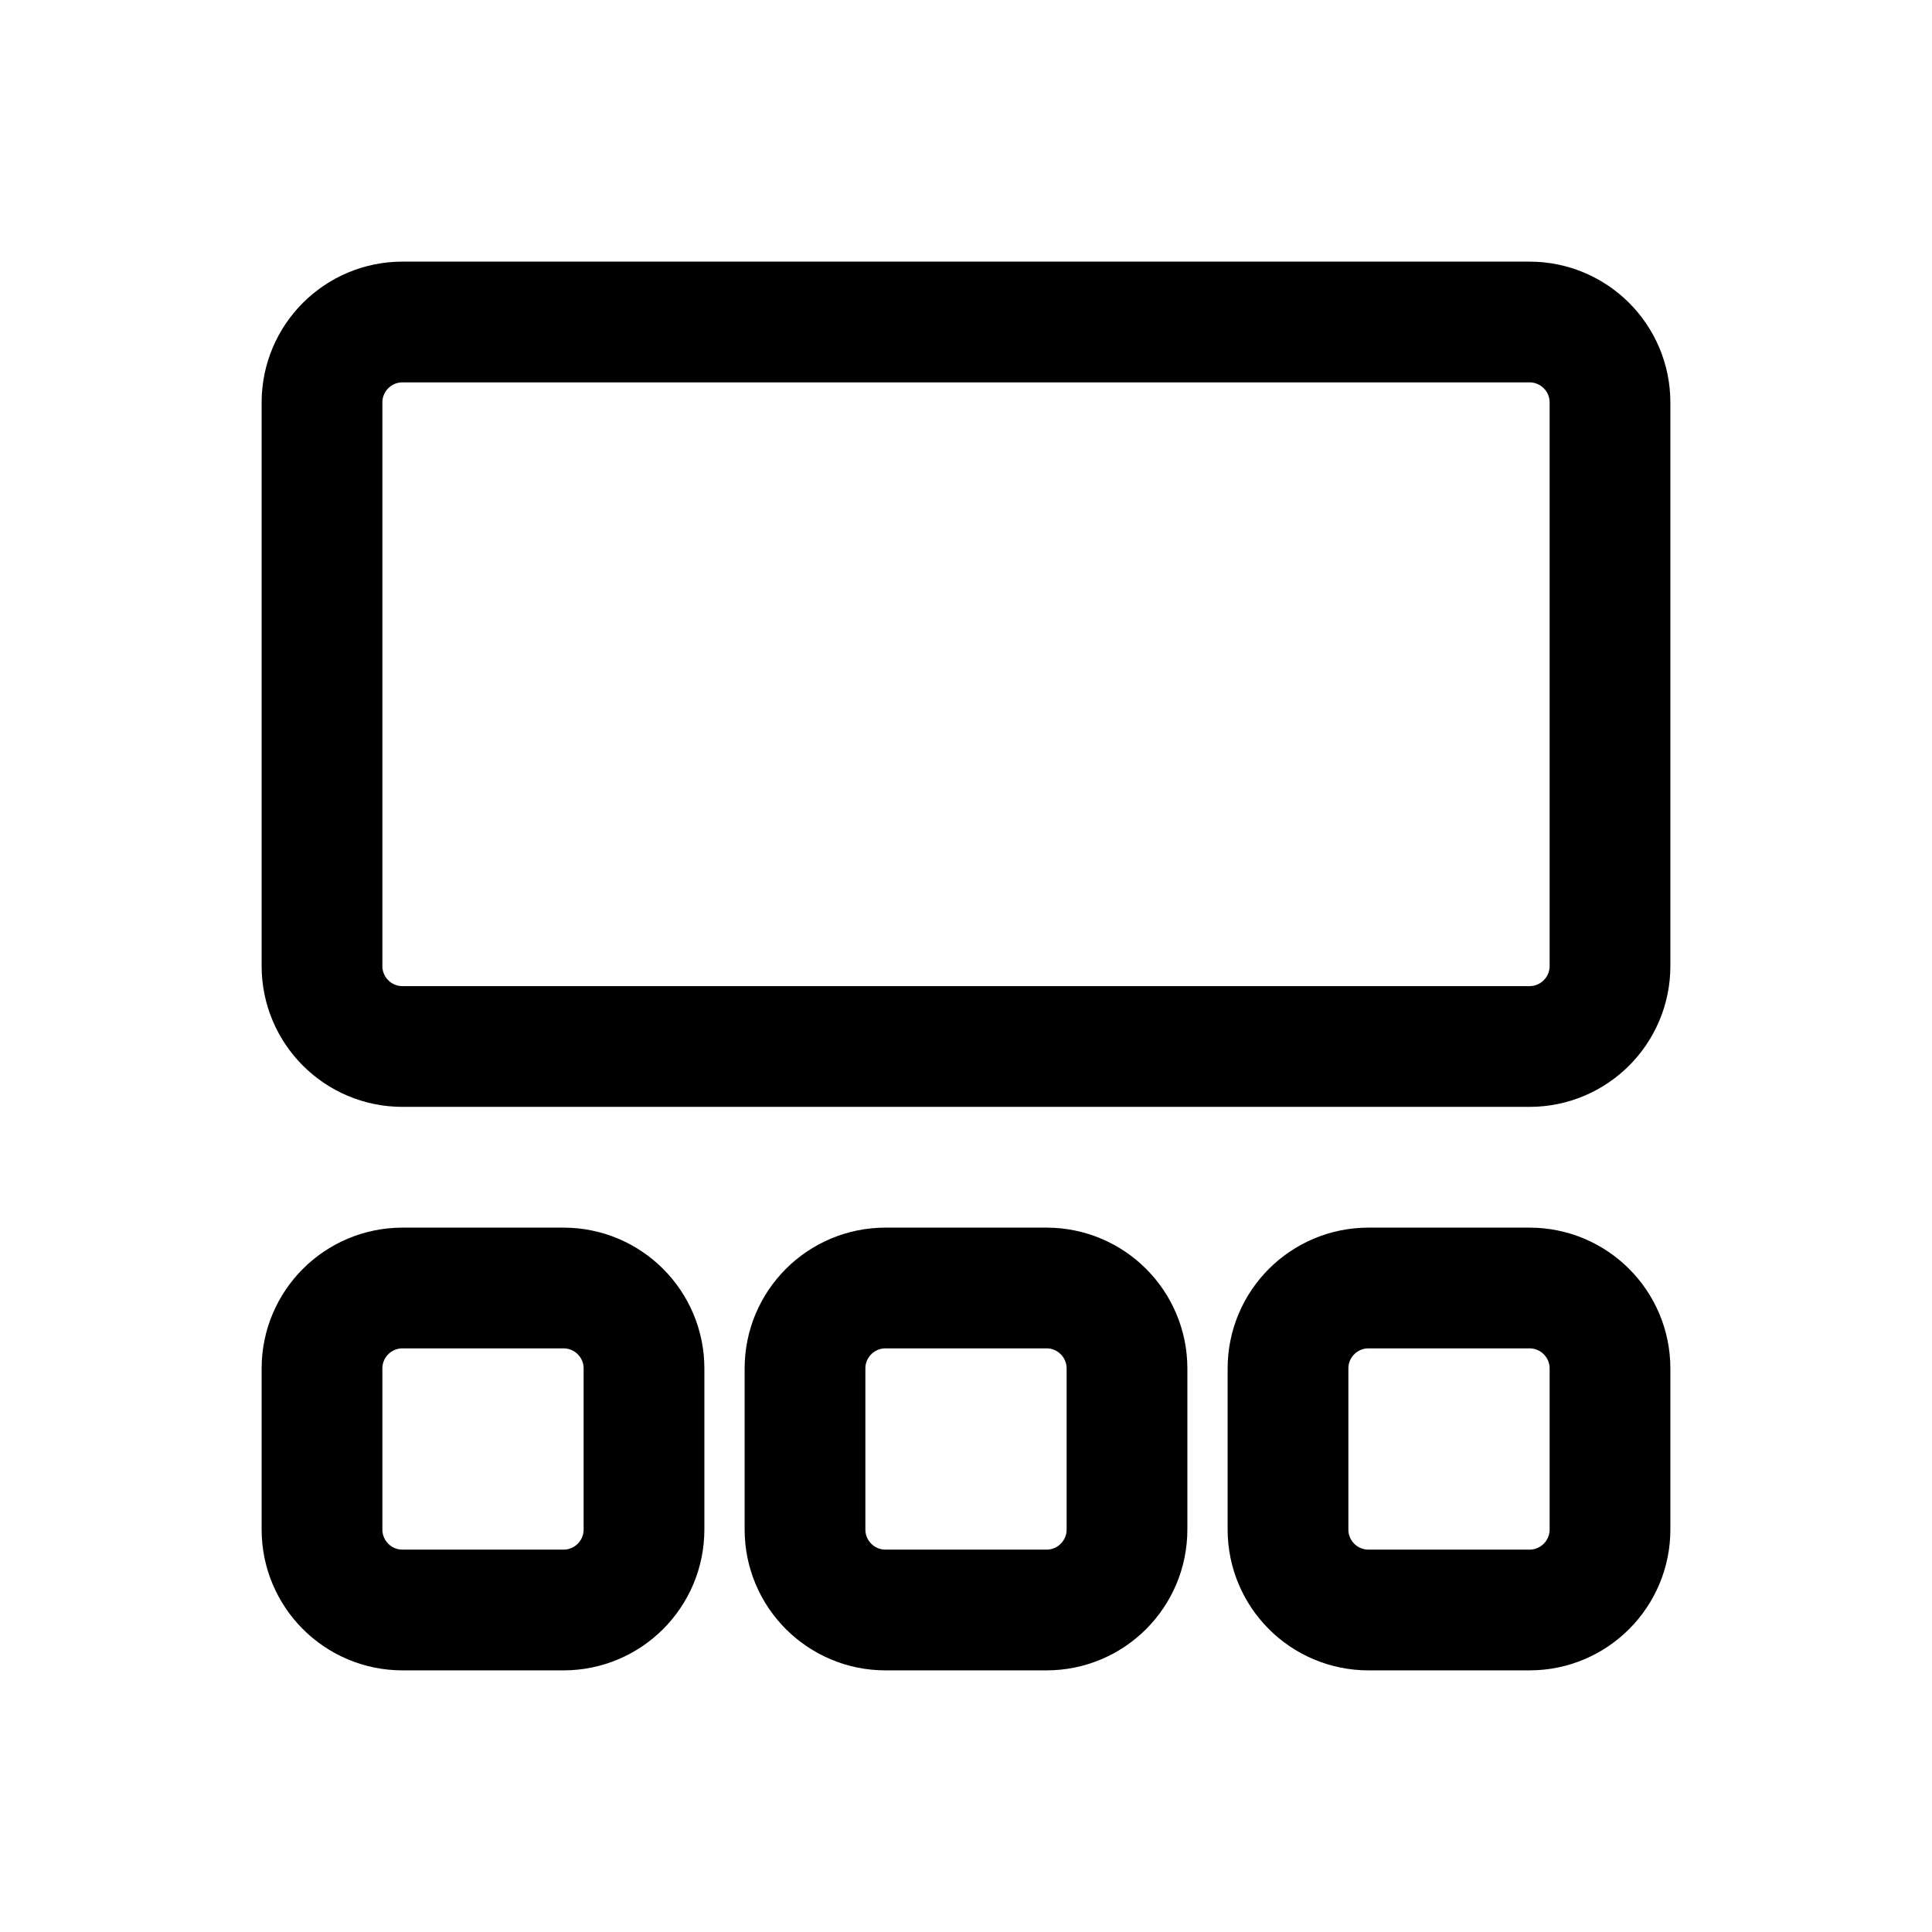
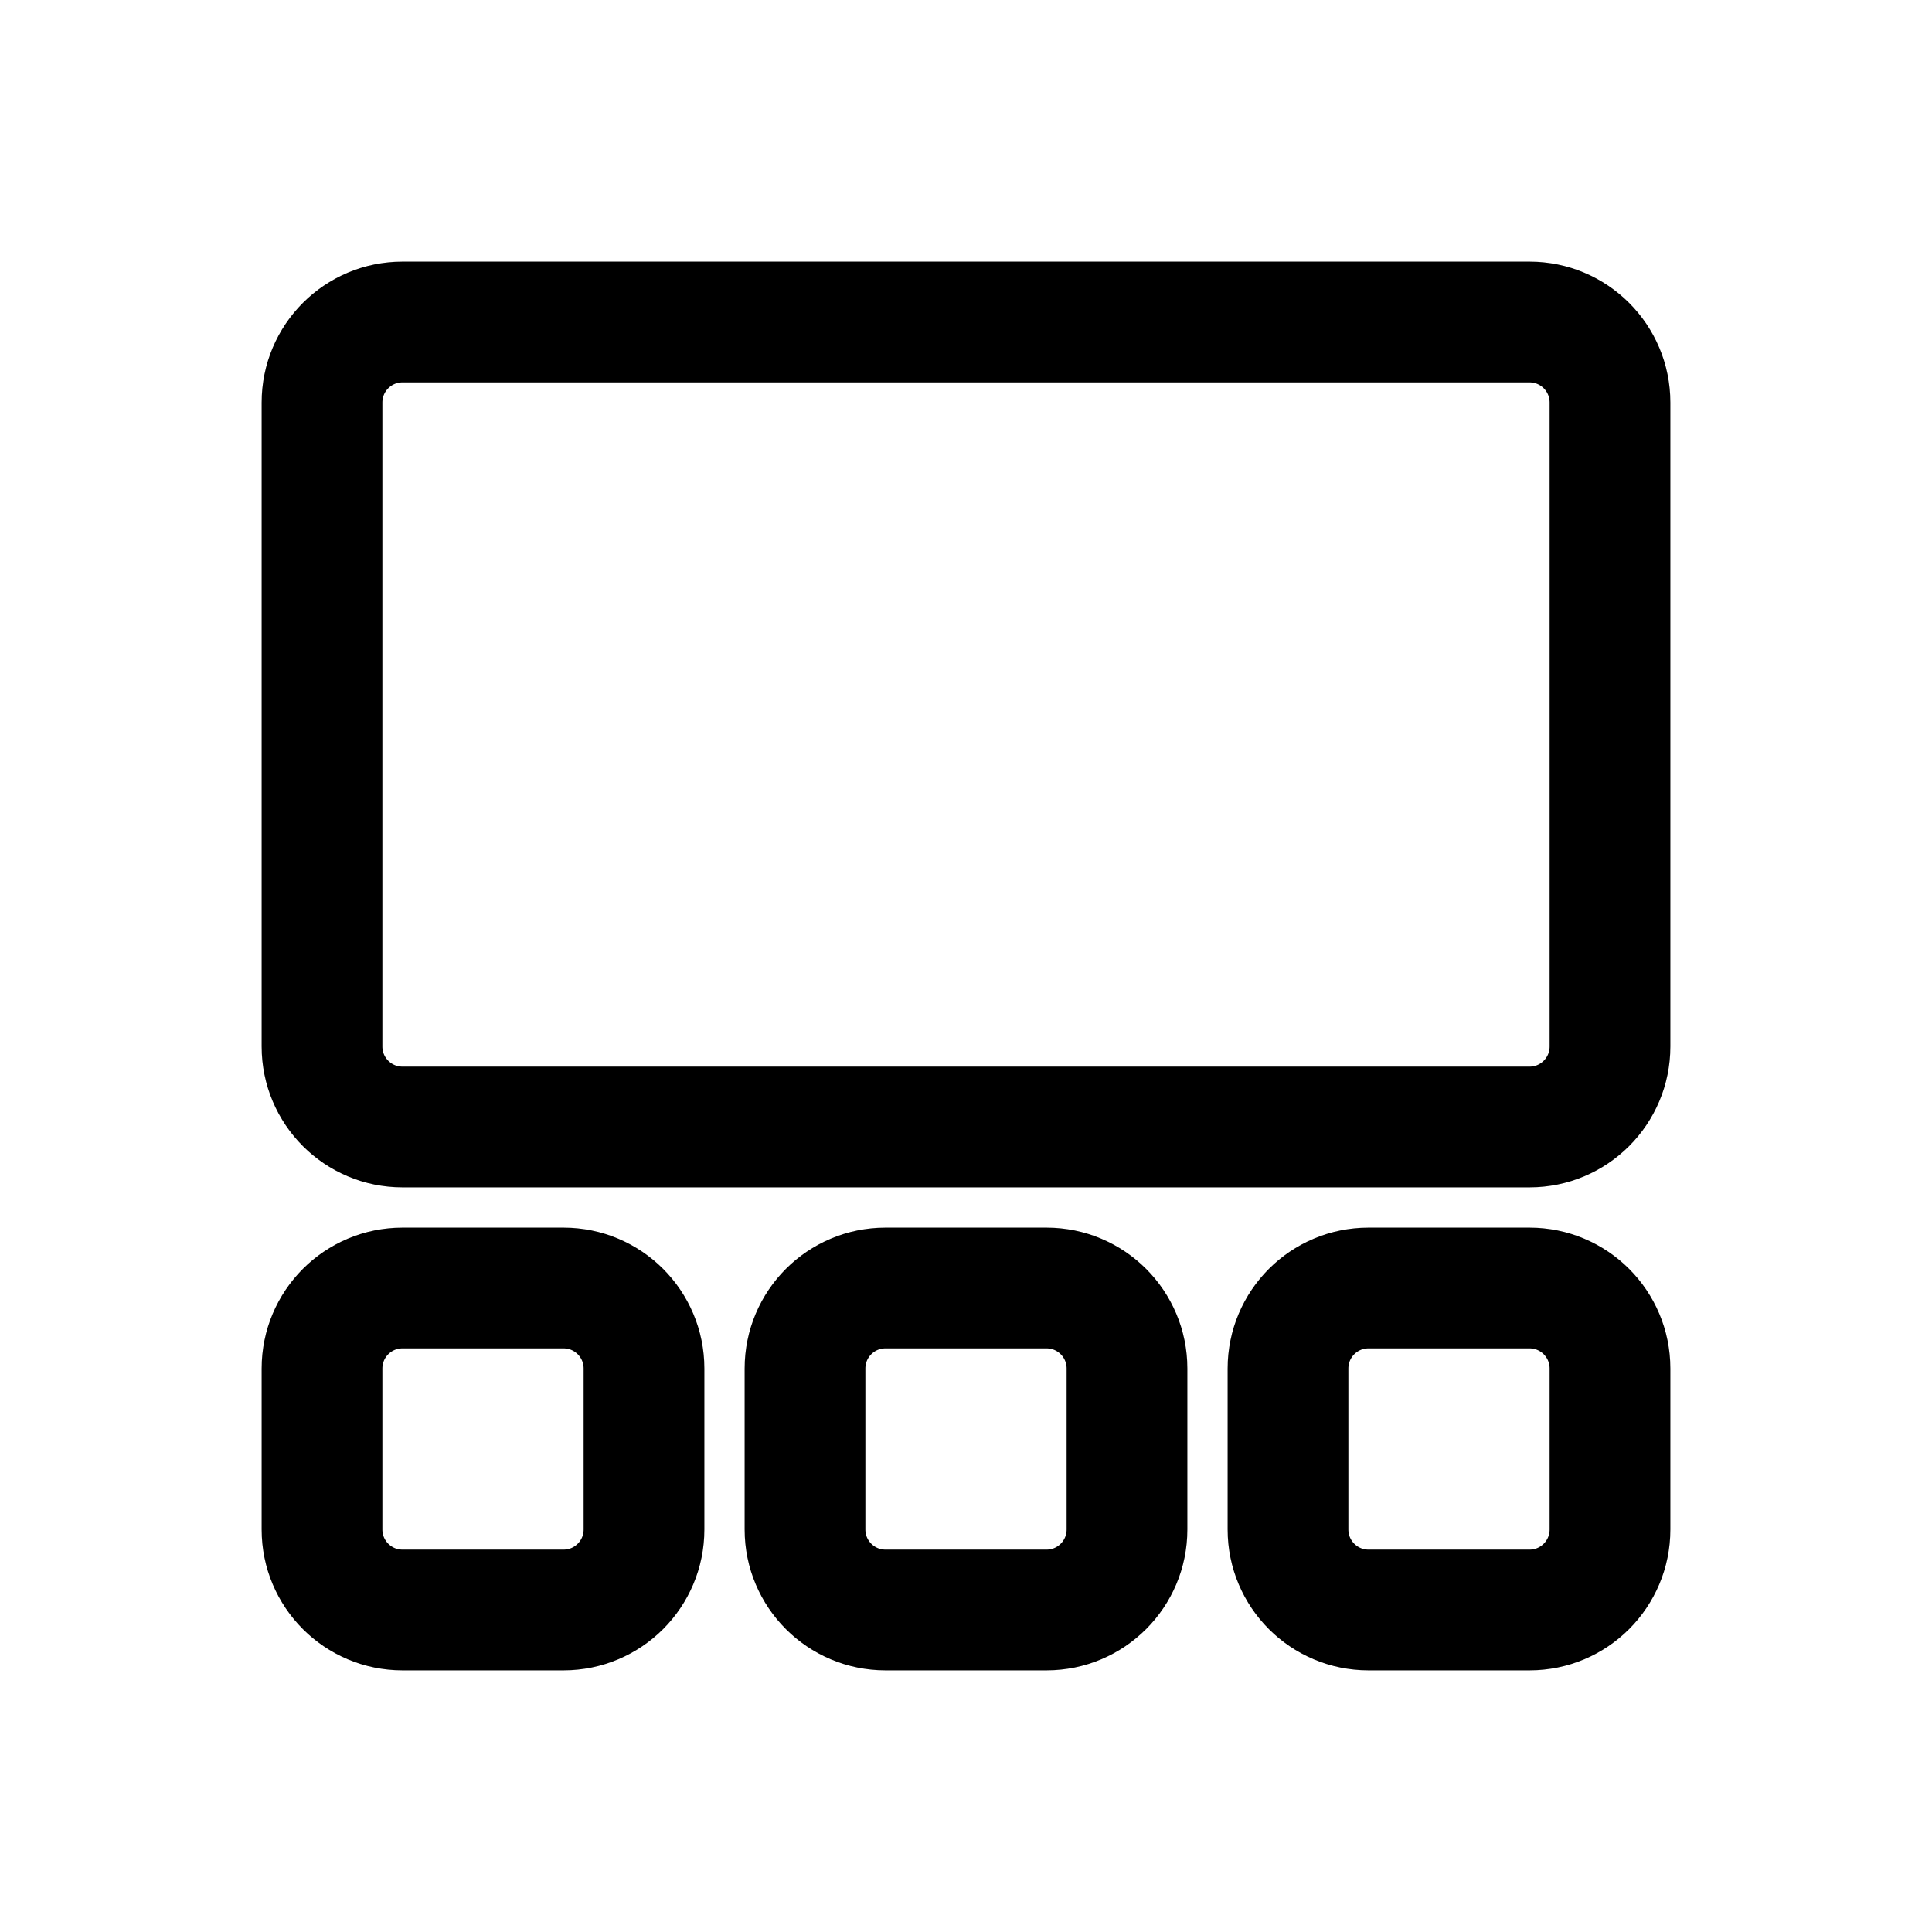
<svg xmlns="http://www.w3.org/2000/svg" viewBox="0 0 24 24" fill="none" stroke="currentColor" stroke-width="1.5" stroke-linecap="round" stroke-linejoin="round">
-   <rect x="4" y="4" width="16" height="9" rx="1" />
+   <rect x="4" y="4" width="16" height="10" rx="1" />
  <rect x="4" y="16" width="4" height="4" rx="1" />
  <rect x="10" y="16" width="4" height="4" rx="1" />
  <rect x="16" y="16" width="4" height="4" rx="1" />
</svg>
